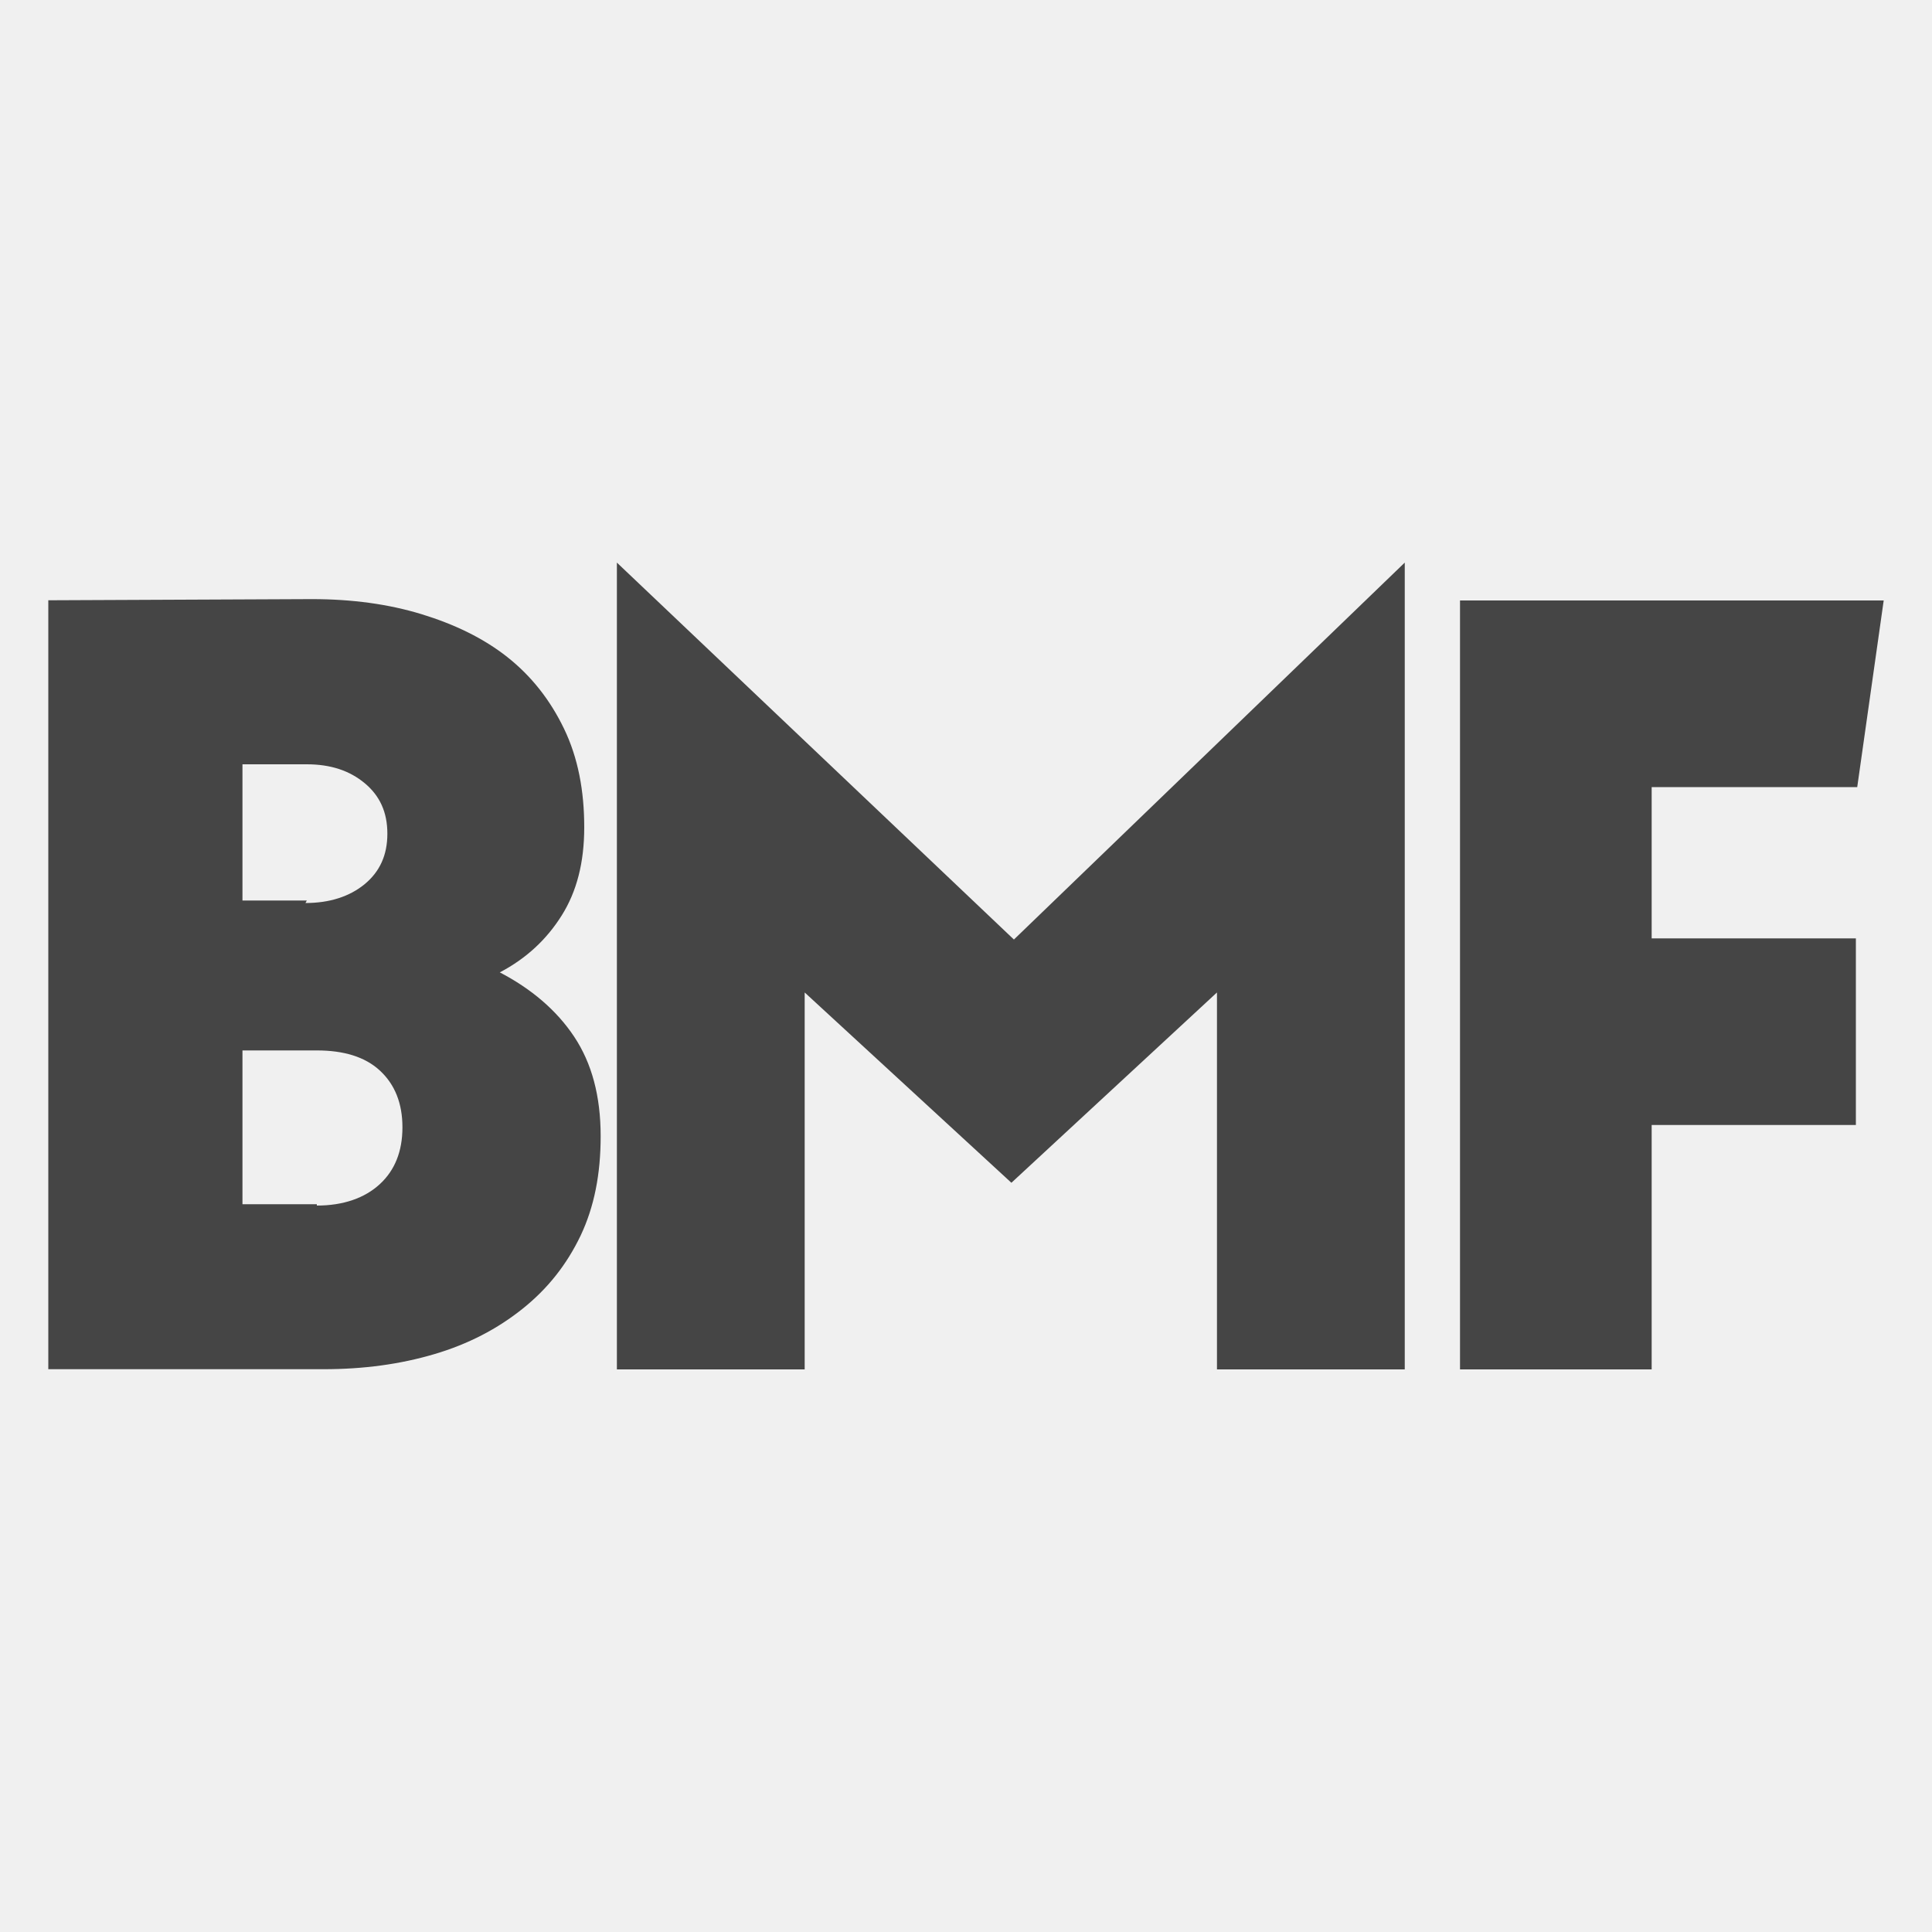
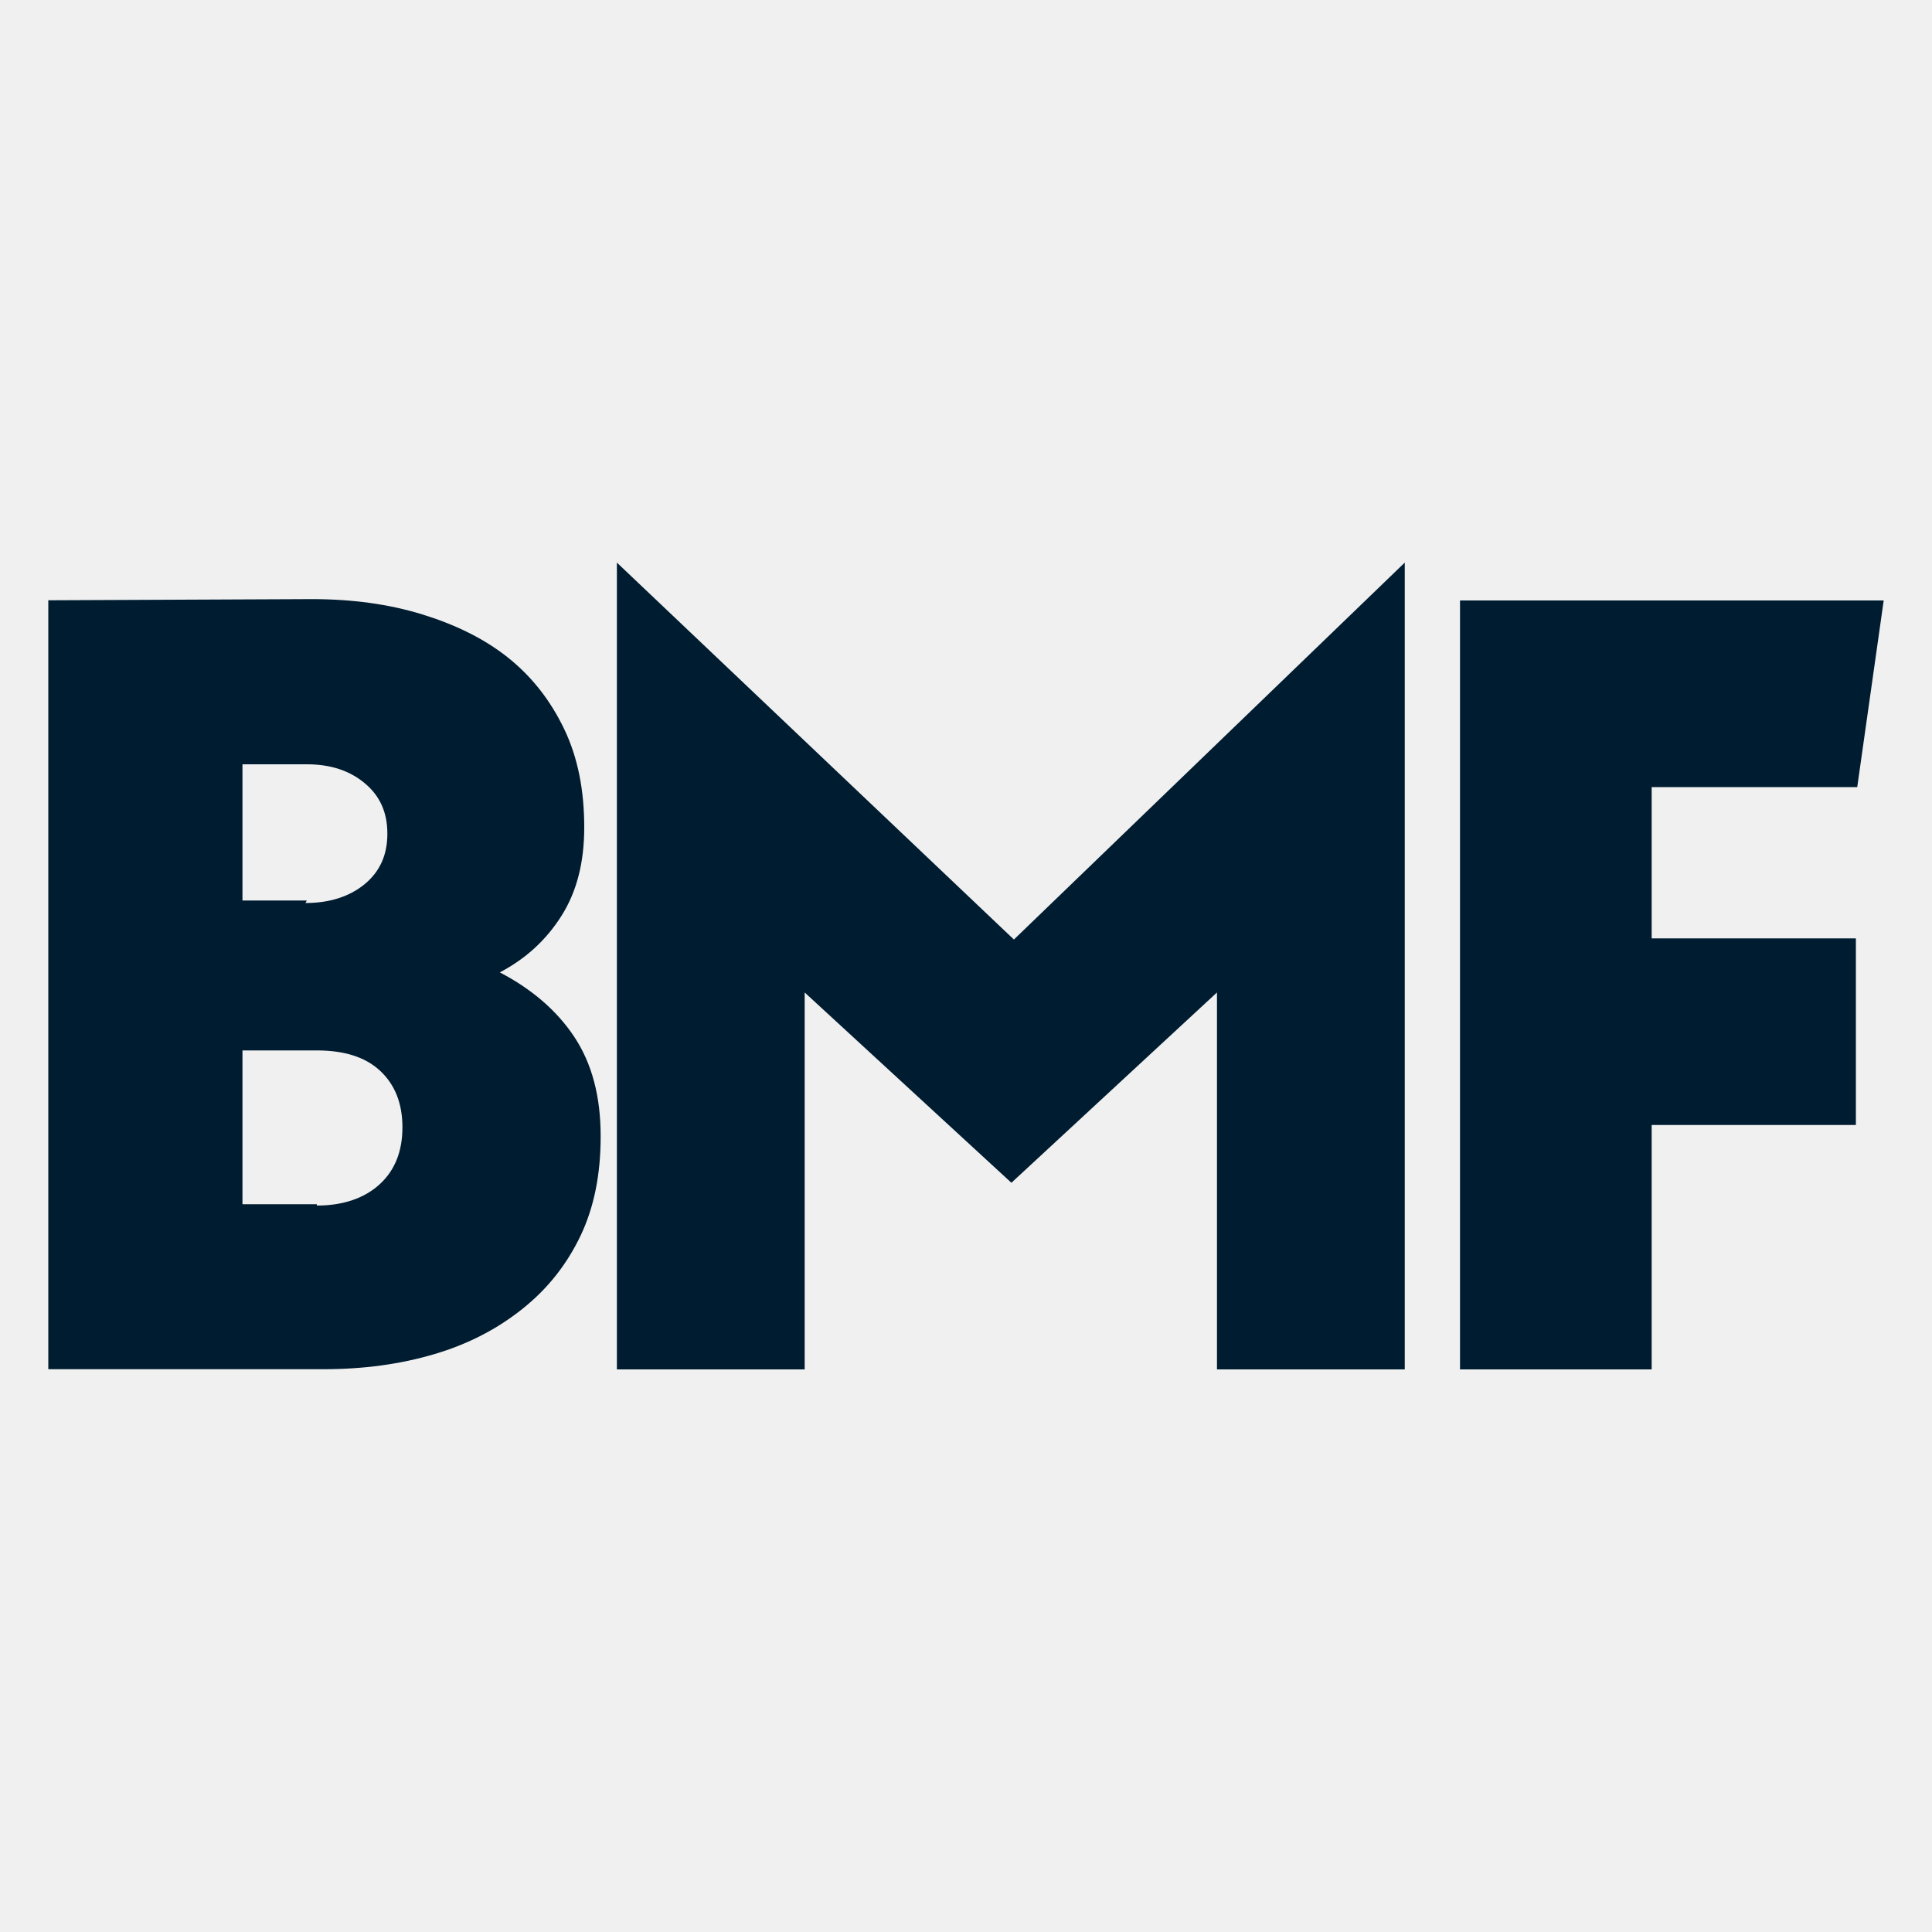
<svg xmlns="http://www.w3.org/2000/svg" version="1.1" x="0px" y="0px" viewBox="0 0 100 100" style="enable-background:new 0 0 100 100;" xml:space="preserve">
  <style type="text/css">
	.st0{fill:url(#SVGID_1_);}
	.st1{opacity:0.12;}
	.st2{fill:#FFFFFF;}
	.st3{fill:url(#SVGID_2_);}
	.st4{fill:url(#SVGID_3_);}
	.st5{fill:url(#SVGID_4_);}
	.st6{fill:url(#SVGID_5_);}
	.st7{fill:url(#SVGID_6_);}
	.st8{fill:url(#SVGID_7_);}
	.st9{fill:url(#SVGID_8_);}
	.st10{fill:url(#SVGID_9_);}
	.st11{fill:url(#SVGID_10_);}
	.st12{fill:url(#SVGID_11_);}
	.st13{fill:url(#SVGID_12_);}
	.st14{fill:url(#SVGID_13_);}
	.st15{fill:url(#SVGID_14_);}
	.st16{fill:url(#SVGID_15_);}
	.st17{fill:url(#SVGID_16_);}
	.st18{fill:url(#SVGID_17_);}
	.st19{fill:url(#SVGID_18_);}
	.st20{fill:url(#SVGID_19_);}
	.st21{fill:url(#SVGID_20_);}
	.st22{fill:url(#SVGID_21_);}
	.st23{fill:url(#SVGID_22_);}
	.st24{fill:url(#SVGID_23_);}
	.st25{fill:url(#SVGID_24_);}
	.st26{fill:url(#SVGID_25_);}
	.st27{fill:url(#SVGID_26_);}
	.st28{fill:url(#SVGID_27_);}
	.st29{fill:url(#SVGID_28_);}
	.st30{fill:url(#SVGID_29_);}
	.st31{fill:url(#SVGID_30_);}
	.st32{fill:url(#SVGID_31_);}
	.st33{fill:url(#SVGID_32_);}
	.st34{fill:url(#SVGID_33_);}
	.st35{fill:url(#SVGID_34_);}
	.st36{fill:url(#SVGID_35_);}
	.st37{fill:url(#SVGID_36_);}
	.st38{fill:url(#SVGID_37_);}
	.st39{fill:url(#SVGID_38_);}
	.st40{fill:url(#SVGID_39_);}
	.st41{fill:url(#SVGID_40_);}
	.st42{fill:url(#SVGID_41_);}
	.st43{fill:url(#SVGID_42_);}
	.st44{fill:url(#SVGID_43_);}
	.st45{fill:url(#SVGID_44_);}
	.st46{fill:url(#SVGID_45_);}
	.st47{fill:url(#SVGID_46_);}
	.st48{fill:url(#SVGID_47_);}
	.st49{fill:url(#SVGID_48_);}
	.st50{fill:url(#SVGID_49_);}
	.st51{fill:url(#SVGID_50_);}
	.st52{fill:url(#SVGID_51_);}
	.st53{fill:url(#SVGID_52_);}
	.st54{fill:url(#SVGID_53_);}
	.st55{fill:url(#SVGID_54_);}
	.st56{fill:url(#SVGID_55_);}
	.st57{fill:url(#SVGID_56_);}
	.st58{fill:url(#SVGID_57_);}
	.st59{fill:url(#SVGID_58_);}
	.st60{fill:url(#SVGID_59_);}
	.st61{fill:url(#SVGID_60_);}
	.st62{fill:url(#SVGID_61_);}
	.st63{fill:url(#SVGID_62_);}
	.st64{fill:url(#SVGID_63_);}
	.st65{fill:url(#SVGID_64_);}
	.st66{fill:url(#SVGID_65_);}
	.st67{fill:url(#SVGID_66_);}
	.st68{fill:url(#SVGID_67_);}
	.st69{fill:url(#SVGID_68_);}
	.st70{fill:url(#SVGID_69_);}
	.st71{fill:url(#SVGID_70_);}
	.st72{fill:url(#SVGID_71_);}
	.st73{fill:url(#SVGID_72_);}
	.st74{fill:url(#SVGID_73_);}
	.st75{fill:url(#SVGID_74_);}
	.st76{fill:url(#SVGID_75_);}
	.st77{fill:url(#SVGID_76_);}
	.st78{fill:url(#SVGID_77_);}
	.st79{fill:url(#SVGID_78_);}
	.st80{fill:url(#SVGID_79_);}
	.st81{fill:url(#SVGID_80_);}
	.st82{fill:url(#SVGID_81_);}
	.st83{fill:url(#SVGID_82_);}
	.st84{fill:url(#SVGID_83_);}
	.st85{fill:url(#SVGID_84_);}
	.st86{fill:url(#SVGID_85_);}
	.st87{fill:url(#SVGID_86_);}
	.st88{fill:url(#SVGID_87_);}
	.st89{fill:url(#SVGID_88_);}
	.st90{fill:url(#SVGID_89_);}
	.st91{fill:url(#SVGID_90_);}
	.st92{fill:url(#SVGID_91_);}
	.st93{fill:url(#SVGID_92_);}
	.st94{fill:url(#SVGID_93_);}
	.st95{fill:url(#SVGID_94_);}
	.st96{fill:url(#SVGID_95_);}
	.st97{fill:url(#SVGID_96_);}
	.st98{fill:url(#SVGID_97_);}
	.st99{fill:url(#SVGID_98_);}
	.st100{fill:url(#SVGID_99_);}
	.st101{fill:url(#SVGID_100_);}
	.st102{fill:url(#SVGID_101_);}
	.st103{fill:url(#SVGID_102_);}
	.st104{fill:url(#SVGID_103_);}
	.st105{fill:url(#SVGID_104_);}
	.st106{fill:url(#SVGID_105_);}
	.st107{fill:url(#SVGID_106_);}
	.st108{fill:url(#SVGID_107_);}
	.st109{fill:url(#SVGID_108_);}
	.st110{fill:url(#SVGID_109_);}
	.st111{fill:url(#SVGID_110_);}
	.st112{fill:url(#SVGID_111_);}
	.st113{fill:url(#SVGID_112_);}
	.st114{fill:url(#SVGID_113_);}
	.st115{fill:url(#SVGID_114_);}
	.st116{fill:url(#SVGID_115_);}
	.st117{fill:url(#SVGID_116_);}
	.st118{fill:url(#SVGID_117_);}
	.st119{fill:url(#SVGID_118_);}
	.st120{fill:url(#SVGID_119_);}
	.st121{fill:url(#SVGID_120_);}
	.st122{fill:url(#SVGID_121_);}
	.st123{fill:url(#SVGID_122_);}
	.st124{fill:url(#SVGID_123_);}
	.st125{fill:url(#SVGID_124_);}
	.st126{fill:url(#SVGID_125_);}
	.st127{fill:url(#SVGID_126_);}
	.st128{fill:url(#SVGID_127_);}
	.st129{fill:url(#SVGID_128_);}
	.st130{fill:url(#SVGID_129_);}
	.st131{fill:url(#SVGID_130_);}
	.st132{fill:url(#SVGID_131_);}
	.st133{fill:url(#SVGID_132_);}
	.st134{fill:url(#SVGID_133_);}
	.st135{fill:url(#SVGID_134_);}
	.st136{fill:url(#SVGID_135_);}
	.st137{fill:url(#SVGID_136_);}
	.st138{fill:url(#SVGID_137_);}
	.st139{fill:url(#SVGID_138_);}
	.st140{fill:url(#SVGID_139_);}
	.st141{fill:url(#SVGID_140_);}
	.st142{fill:url(#SVGID_141_);}
	.st143{fill:url(#SVGID_142_);}
	.st144{fill:url(#SVGID_143_);}
	.st145{fill:url(#SVGID_144_);}
	.st146{fill:url(#SVGID_145_);}
	.st147{fill:url(#SVGID_146_);}
	.st148{fill:url(#SVGID_147_);}
	.st149{fill:url(#SVGID_148_);}
	.st150{fill:url(#SVGID_149_);}
	.st151{fill:url(#SVGID_150_);}
	.st152{fill:url(#SVGID_151_);}
	.st153{fill:url(#SVGID_152_);}
	.st154{fill:url(#SVGID_153_);}
	.st155{fill:url(#SVGID_154_);}
	.st156{fill:url(#SVGID_155_);}
	.st157{fill:url(#SVGID_156_);}
	.st158{fill:url(#SVGID_157_);}
	.st159{fill:url(#SVGID_158_);}
	.st160{fill:url(#SVGID_159_);}
	.st161{fill:url(#SVGID_160_);}
	.st162{fill:url(#SVGID_161_);}
	.st163{fill:url(#SVGID_162_);}
	.st164{fill:url(#SVGID_163_);}
	.st165{fill:url(#SVGID_164_);}
	.st166{fill:url(#SVGID_165_);}
	.st167{fill:url(#SVGID_166_);}
	.st168{fill:url(#SVGID_167_);}
	.st169{fill:url(#SVGID_168_);}
	.st170{fill:url(#SVGID_169_);}
	.st171{fill:url(#SVGID_170_);}
	.st172{fill:url(#SVGID_171_);}
	.st173{fill:url(#SVGID_172_);}
	.st174{fill:url(#SVGID_173_);}
	.st175{fill:url(#SVGID_174_);}
	.st176{fill:url(#SVGID_175_);}
	.st177{fill:url(#SVGID_176_);}
	.st178{fill:url(#SVGID_177_);}
	.st179{fill:url(#SVGID_178_);}
	.st180{fill:url(#SVGID_179_);}
	.st181{fill:url(#SVGID_180_);}
	.st182{fill:url(#SVGID_181_);}
	.st183{fill:url(#SVGID_182_);}
	.st184{fill:url(#SVGID_183_);}
	.st185{fill:url(#SVGID_184_);}
	.st186{fill:url(#SVGID_185_);}
	.st187{fill:url(#SVGID_186_);}
	.st188{fill:url(#SVGID_187_);}
	.st189{fill:url(#SVGID_188_);}
	.st190{fill:url(#SVGID_189_);}
	.st191{fill:url(#SVGID_190_);}
	.st192{fill:url(#SVGID_191_);}
	.st193{fill:url(#SVGID_192_);}
	.st194{fill:url(#SVGID_193_);}
	.st195{fill:url(#SVGID_194_);}
	.st196{fill:url(#SVGID_195_);}
	.st197{fill:url(#SVGID_196_);}
	.st198{fill:url(#SVGID_197_);}
	.st199{fill:url(#SVGID_198_);}
	.st200{fill:url(#SVGID_199_);}
	.st201{fill:url(#SVGID_200_);}
	.st202{fill:url(#SVGID_201_);}
	.st203{fill:url(#SVGID_202_);}
	.st204{fill:url(#SVGID_203_);}
	.st205{fill:url(#SVGID_204_);}
	.st206{fill:url(#SVGID_205_);}
	.st207{fill:url(#SVGID_206_);}
	.st208{fill:url(#SVGID_207_);}
	.st209{fill:url(#SVGID_208_);}
	.st210{fill:url(#SVGID_209_);}
	.st211{fill:url(#SVGID_210_);}
	.st212{fill:url(#SVGID_211_);}
	.st213{fill:url(#SVGID_212_);}
	.st214{fill:url(#SVGID_213_);}
	.st215{fill:url(#SVGID_214_);}
	.st216{fill:url(#SVGID_215_);}
	.st217{fill:url(#SVGID_216_);}
	.st218{fill:url(#SVGID_217_);}
	.st219{fill:url(#SVGID_218_);}
	.st220{fill:url(#SVGID_219_);}
	
- 	.st222{fill:#454545;}
+ 	.st222{fill:#001C30;}
</style>
  <g id="Layer_1">
</g>
  <g id="Layer_2">
    <g class="st221">
      <path class="st222" d="M16.14,31.01c2.09,0,3.98,0.26,5.68,0.78c1.7,0.52,3.2,1.24,4.44,2.22c1.24,0.98,2.22,2.22,2.94,3.72    c0.72,1.5,1.04,3.2,1.04,5.09c0,1.83-0.39,3.33-1.17,4.57c-0.78,1.24-1.83,2.22-3.2,2.94c1.63,0.85,2.94,1.96,3.85,3.33    c0.91,1.37,1.37,3.07,1.37,5.15c0,1.96-0.33,3.65-1.04,5.15c-0.72,1.5-1.7,2.74-3,3.78c-1.3,1.04-2.81,1.83-4.57,2.35    c-1.76,0.52-3.65,0.78-5.74,0.78H2.5v-39.8L16.14,31.01z M15.81,46.74c1.24,0,2.28-0.33,3.07-0.98c0.78-0.65,1.17-1.5,1.17-2.61    c0-1.11-0.39-1.96-1.17-2.61c-0.78-0.65-1.76-0.98-3-0.98h-3.33v7.05h3.33L15.81,46.74z M16.4,62.4c1.37,0,2.48-0.39,3.26-1.11    c0.78-0.72,1.17-1.7,1.17-2.94s-0.39-2.22-1.17-2.94c-0.78-0.72-1.89-1.04-3.26-1.04h-3.85v7.96h3.85V62.4z" />
      <path class="st222" d="M41.65,70.88h-9.72V29.12l20.55,19.51l20.23-19.51v41.76h-9.72V51.37l-10.64,9.85l-10.7-9.85V70.88z" />
      <path class="st222" d="M85.49,70.88h-9.92v-39.8H97.5l-1.37,9.66H85.49v7.83h10.57v9.66H85.49V70.88z" />
    </g>
  </g>
</svg>
